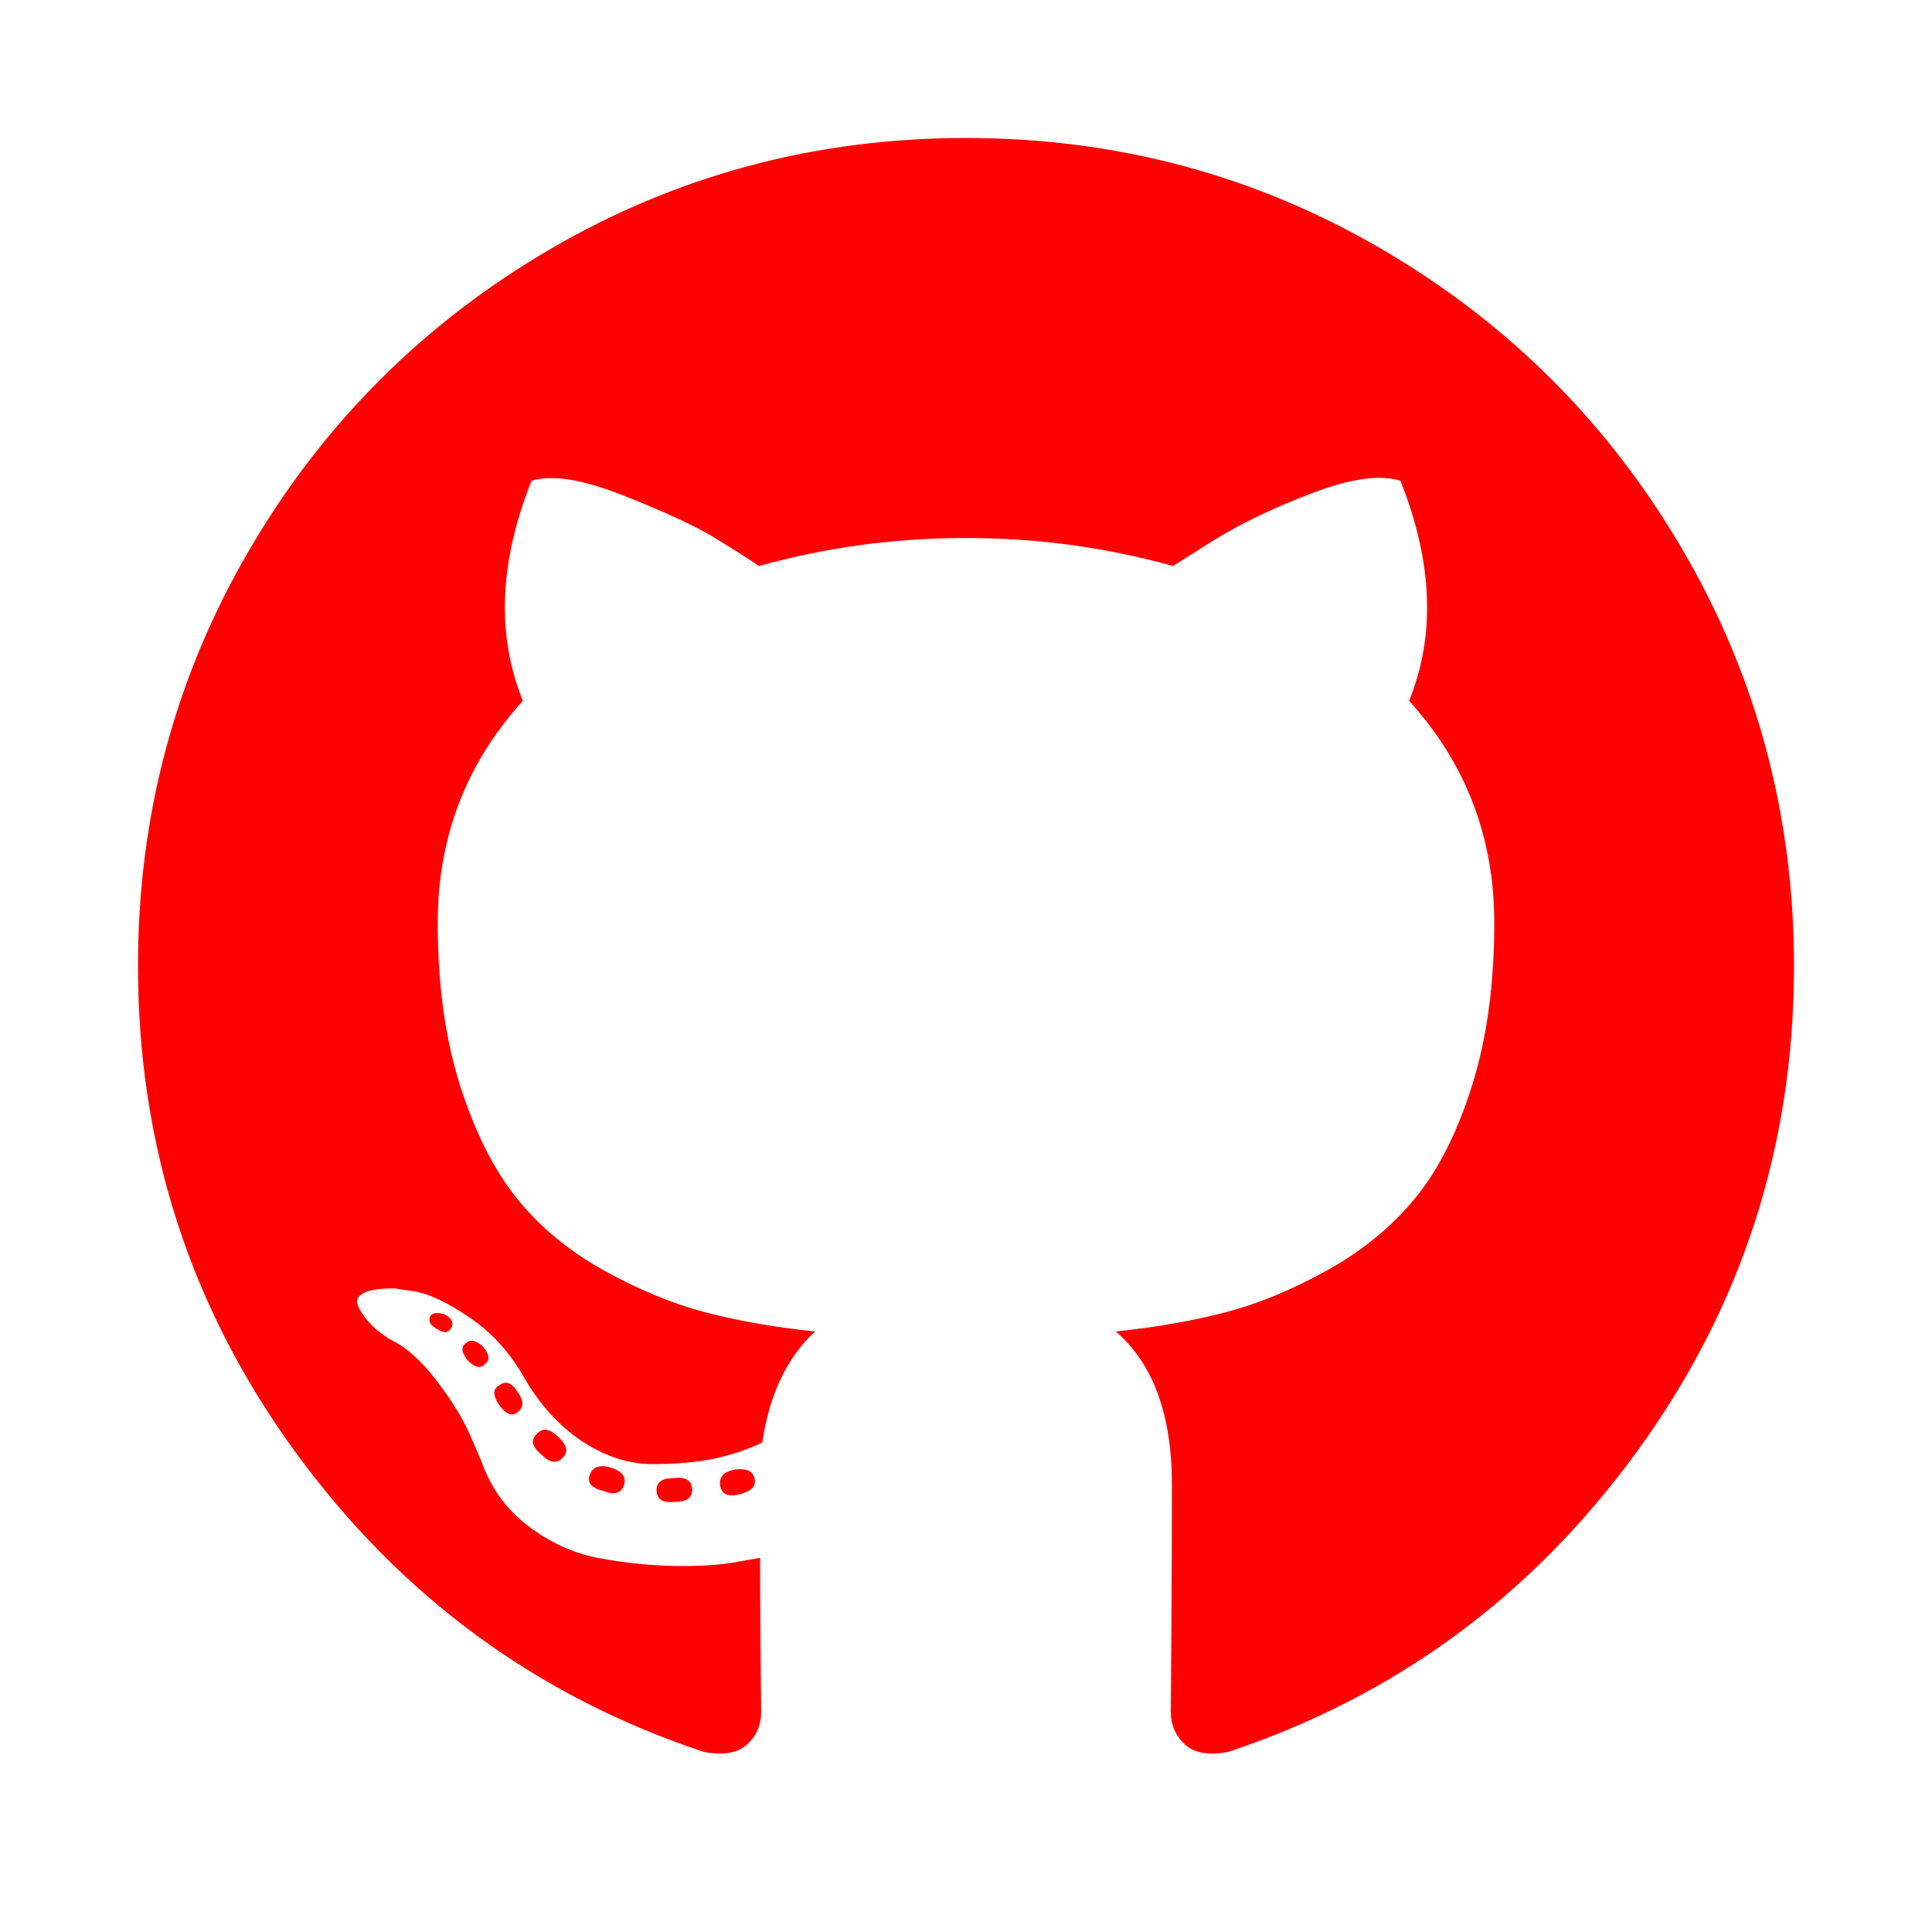
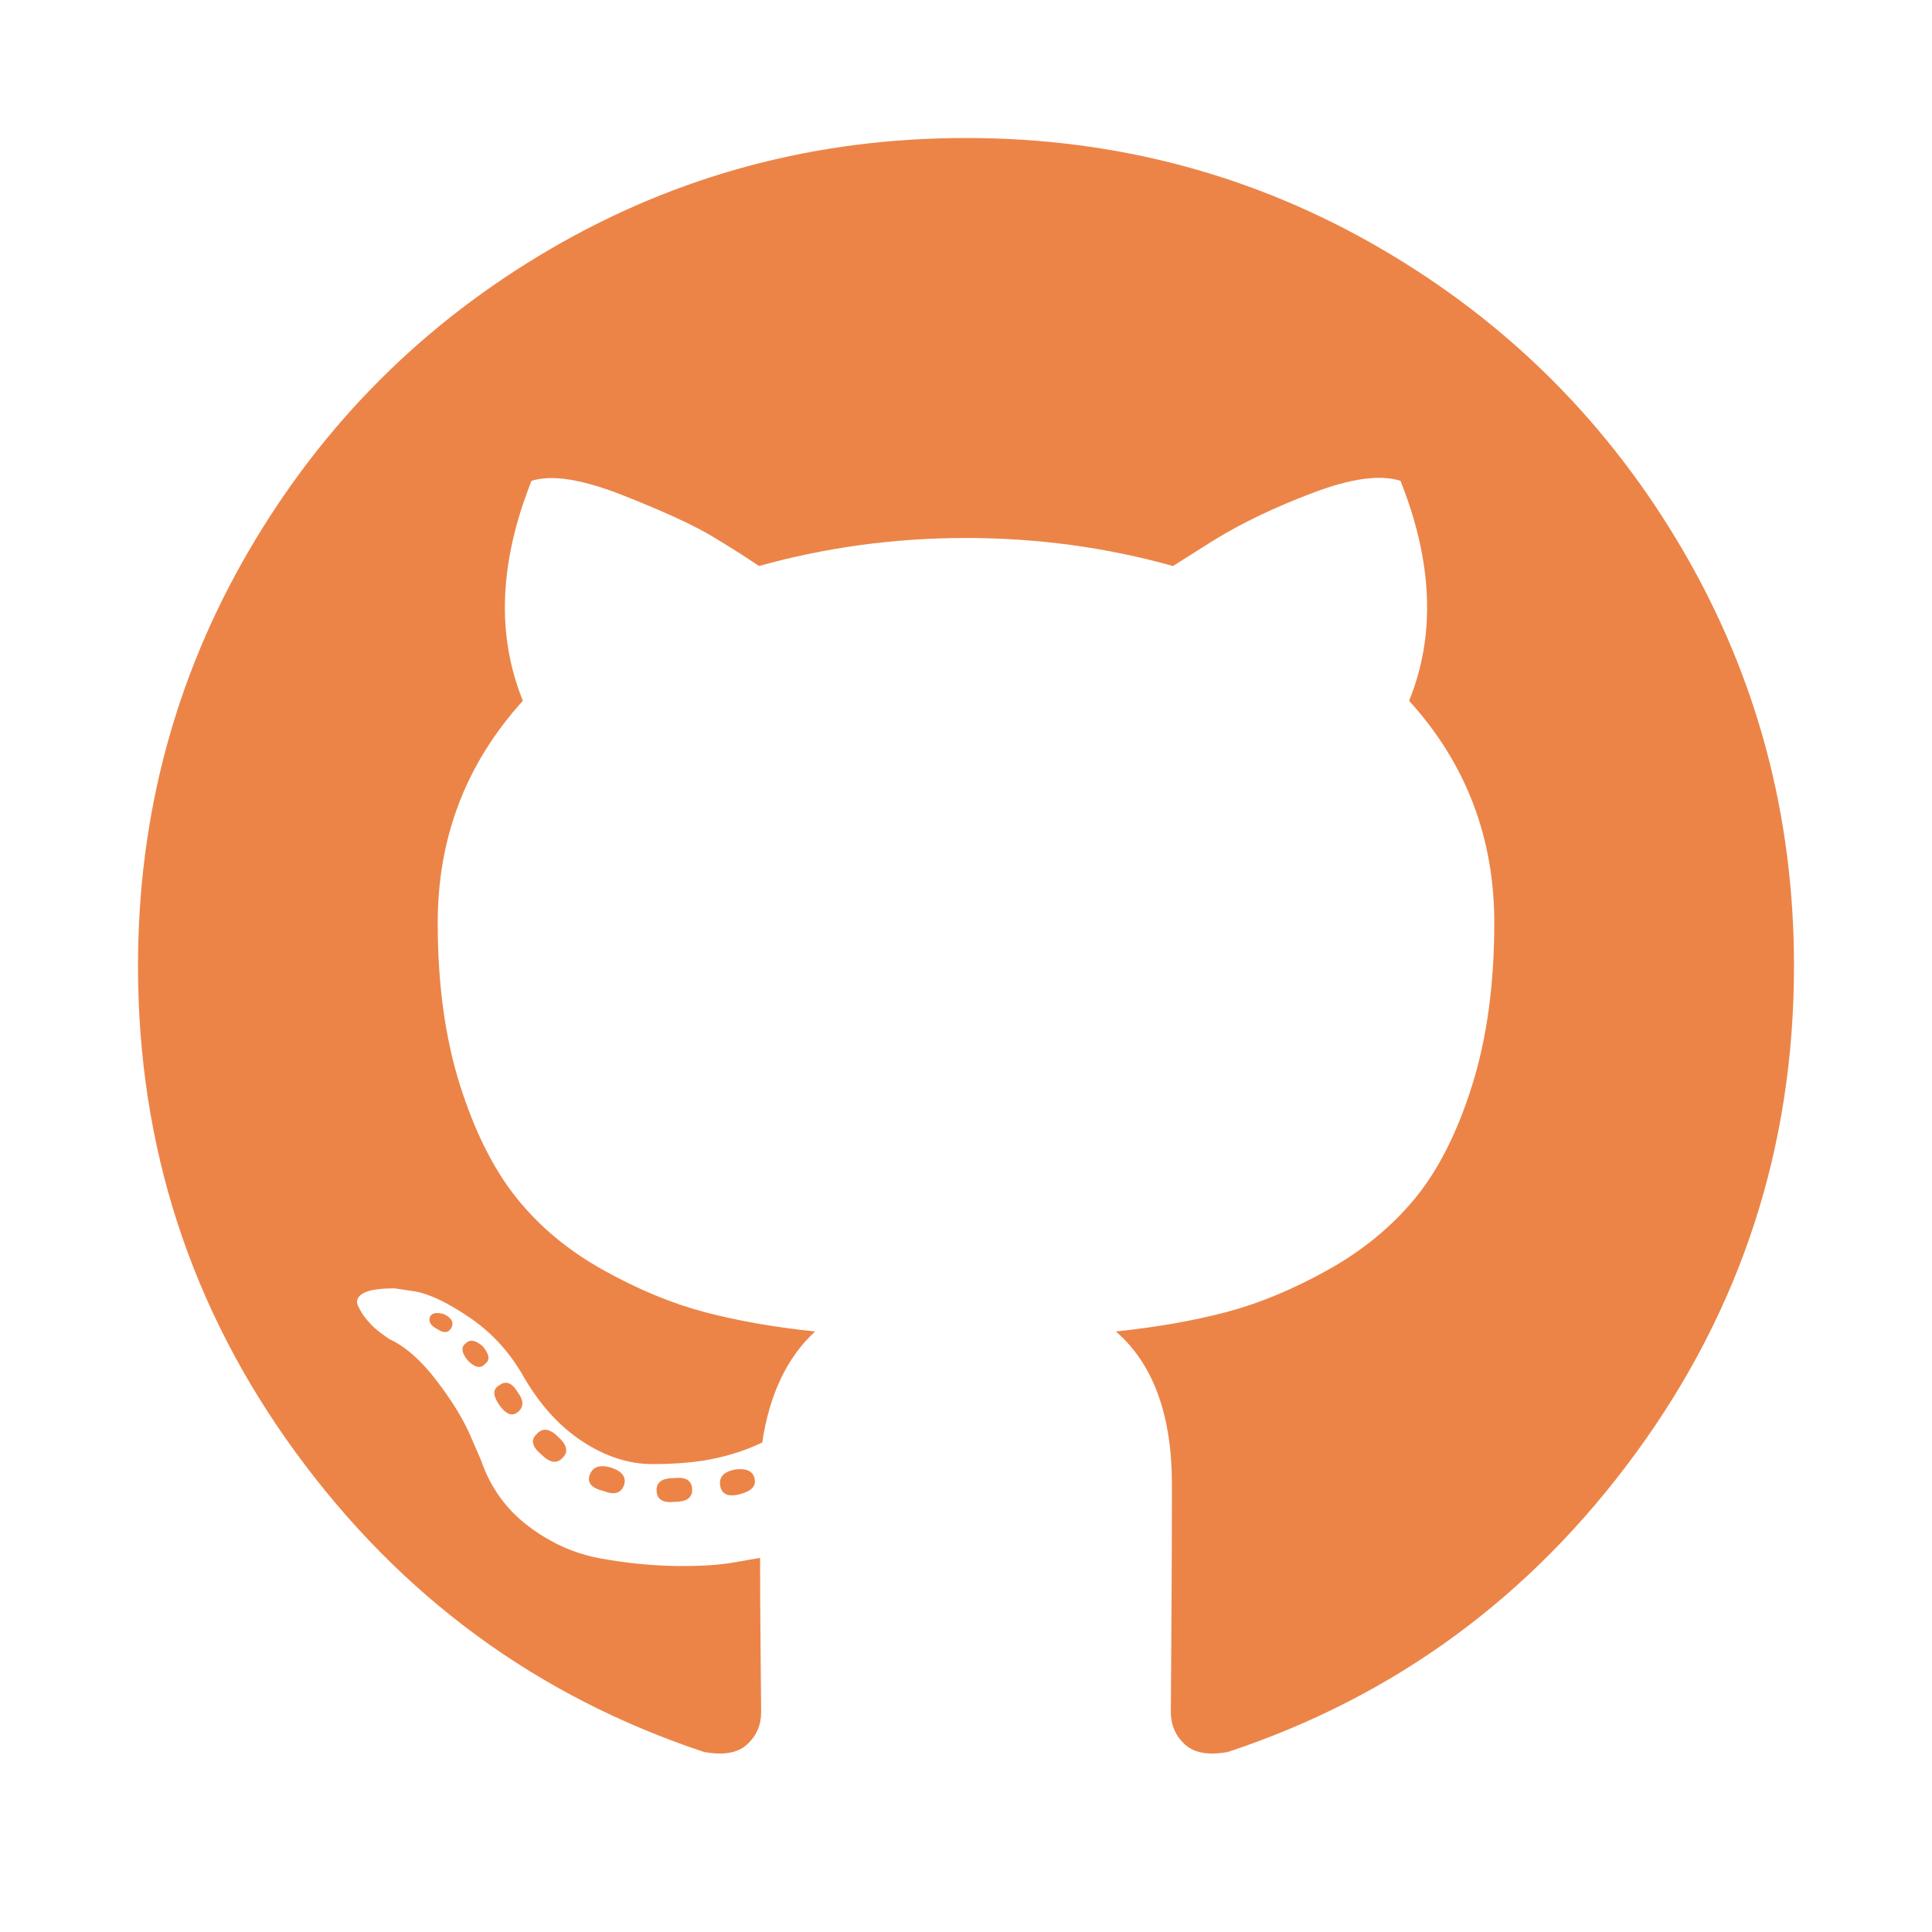
- <svg xmlns="http://www.w3.org/2000/svg" width="20" height="20" fill="red" viewBox="0 0 1792 1792">
+ <svg xmlns="http://www.w3.org/2000/svg" width="20" height="20" fill="#EC8448" viewBox="0 0 1792 1792">
  <path d="M896 128q209 0 385.5 103t279.5 279.5 103 385.5q0 251-146.5 451.5t-378.5 277.5q-27 5-40-7t-13-30q0-3 .5-76.5t.5-134.5q0-97-52-142 57-6 102.5-18t94-39 81-66.5 53-105 20.5-150.5q0-119-79-206 37-91-8-204-28-9-81 11t-92 44l-38 24q-93-26-192-26t-192 26q-16-11-42.5-27t-83.5-38.5-85-13.5q-45 113-8 204-79 87-79 206 0 85 20.5 150t52.5 105 80.5 67 94 39 102.5 18q-39 36-49 103-21 10-45 15t-57 5-65.5-21.5-55.5-62.5q-19-32-48.5-52t-49.5-24l-20-3q-21 0-29 4.5t-5 11.5 9 14 13 12l7 5q22 10 43.5 38t31.5 51l10 23q13 38 44 61.5t67 30 69.5 7 55.5-3.5l23-4q0 38 .5 88.5t.5 54.5q0 18-13 30t-40 7q-232-77-378.5-277.5t-146.5-451.5q0-209 103-385.5t279.5-279.5 385.5-103zm-477 1103q3-7-7-12-10-3-13 2-3 7 7 12 9 6 13-2zm31 34q7-5-2-16-10-9-16-3-7 5 2 16 10 10 16 3zm30 45q9-7 0-19-8-13-17-6-9 5 0 18t17 7zm42 42q8-8-4-19-12-12-20-3-9 8 4 19 12 12 20 3zm57 25q3-11-13-16-15-4-19 7t13 15q15 6 19-6zm63 5q0-13-17-11-16 0-16 11 0 13 17 11 16 0 16-11zm58-10q-2-11-18-9-16 3-14 15t18 8 14-14z">
</path>
</svg>
